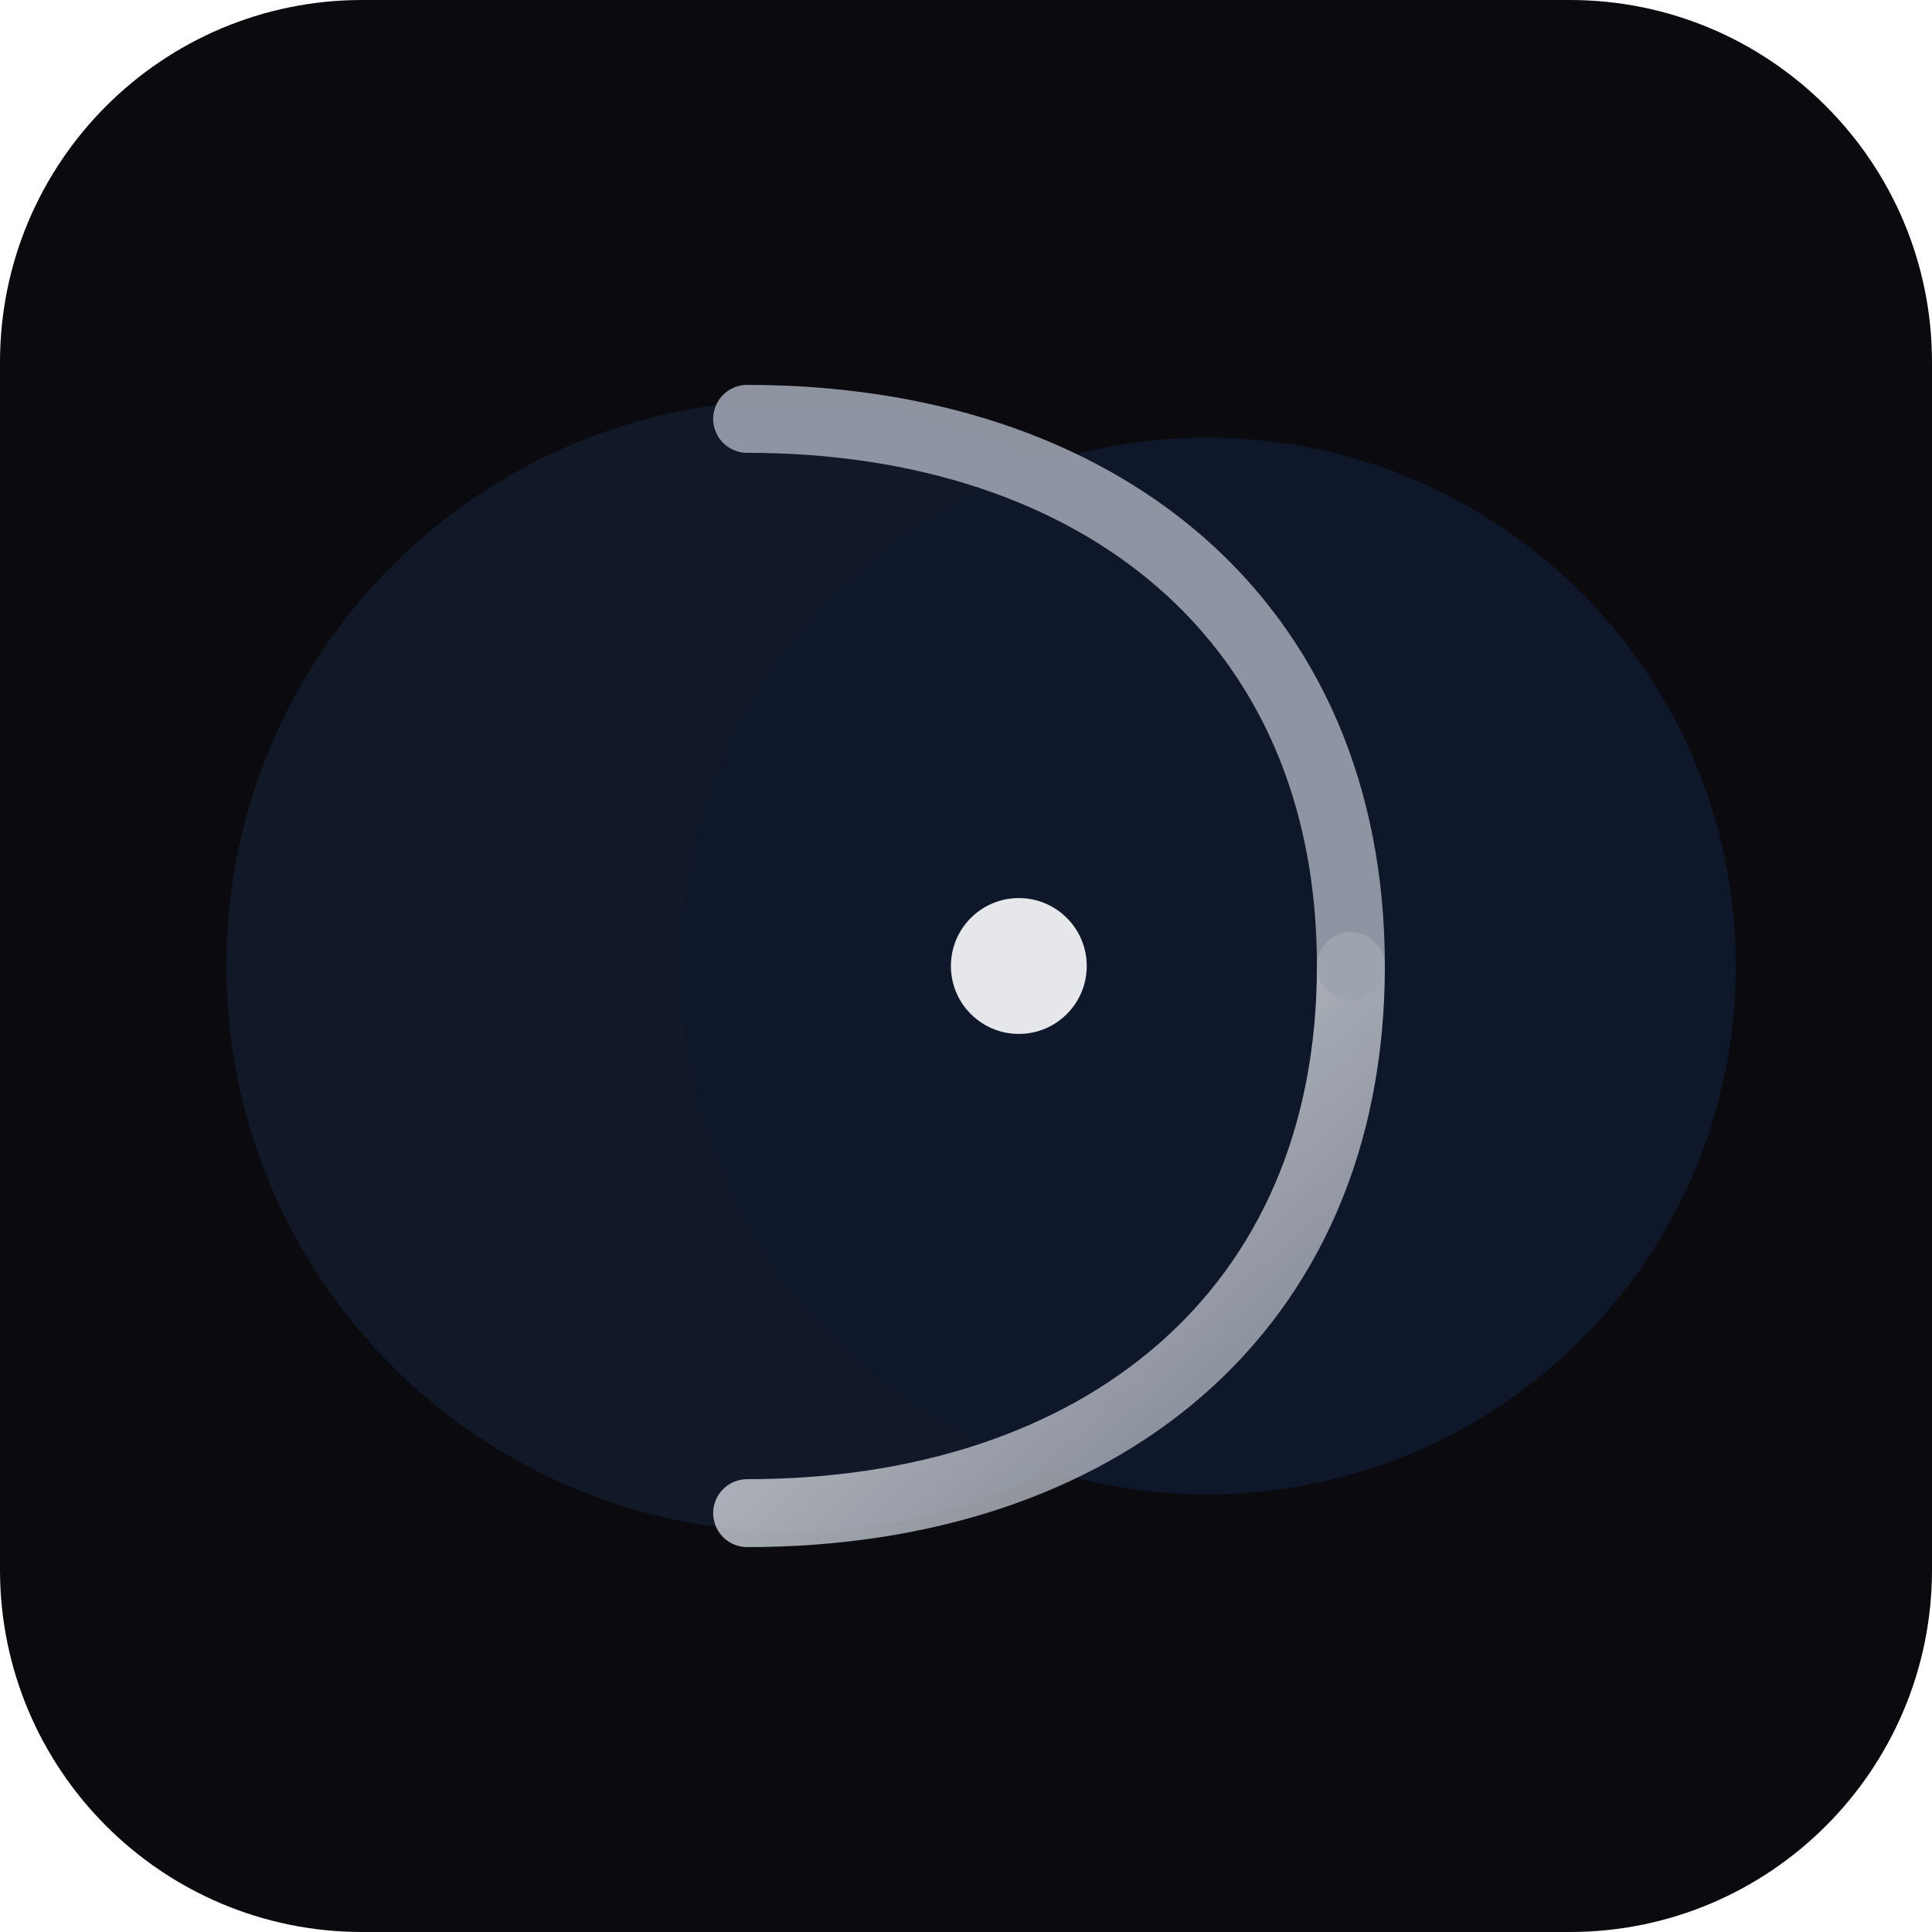
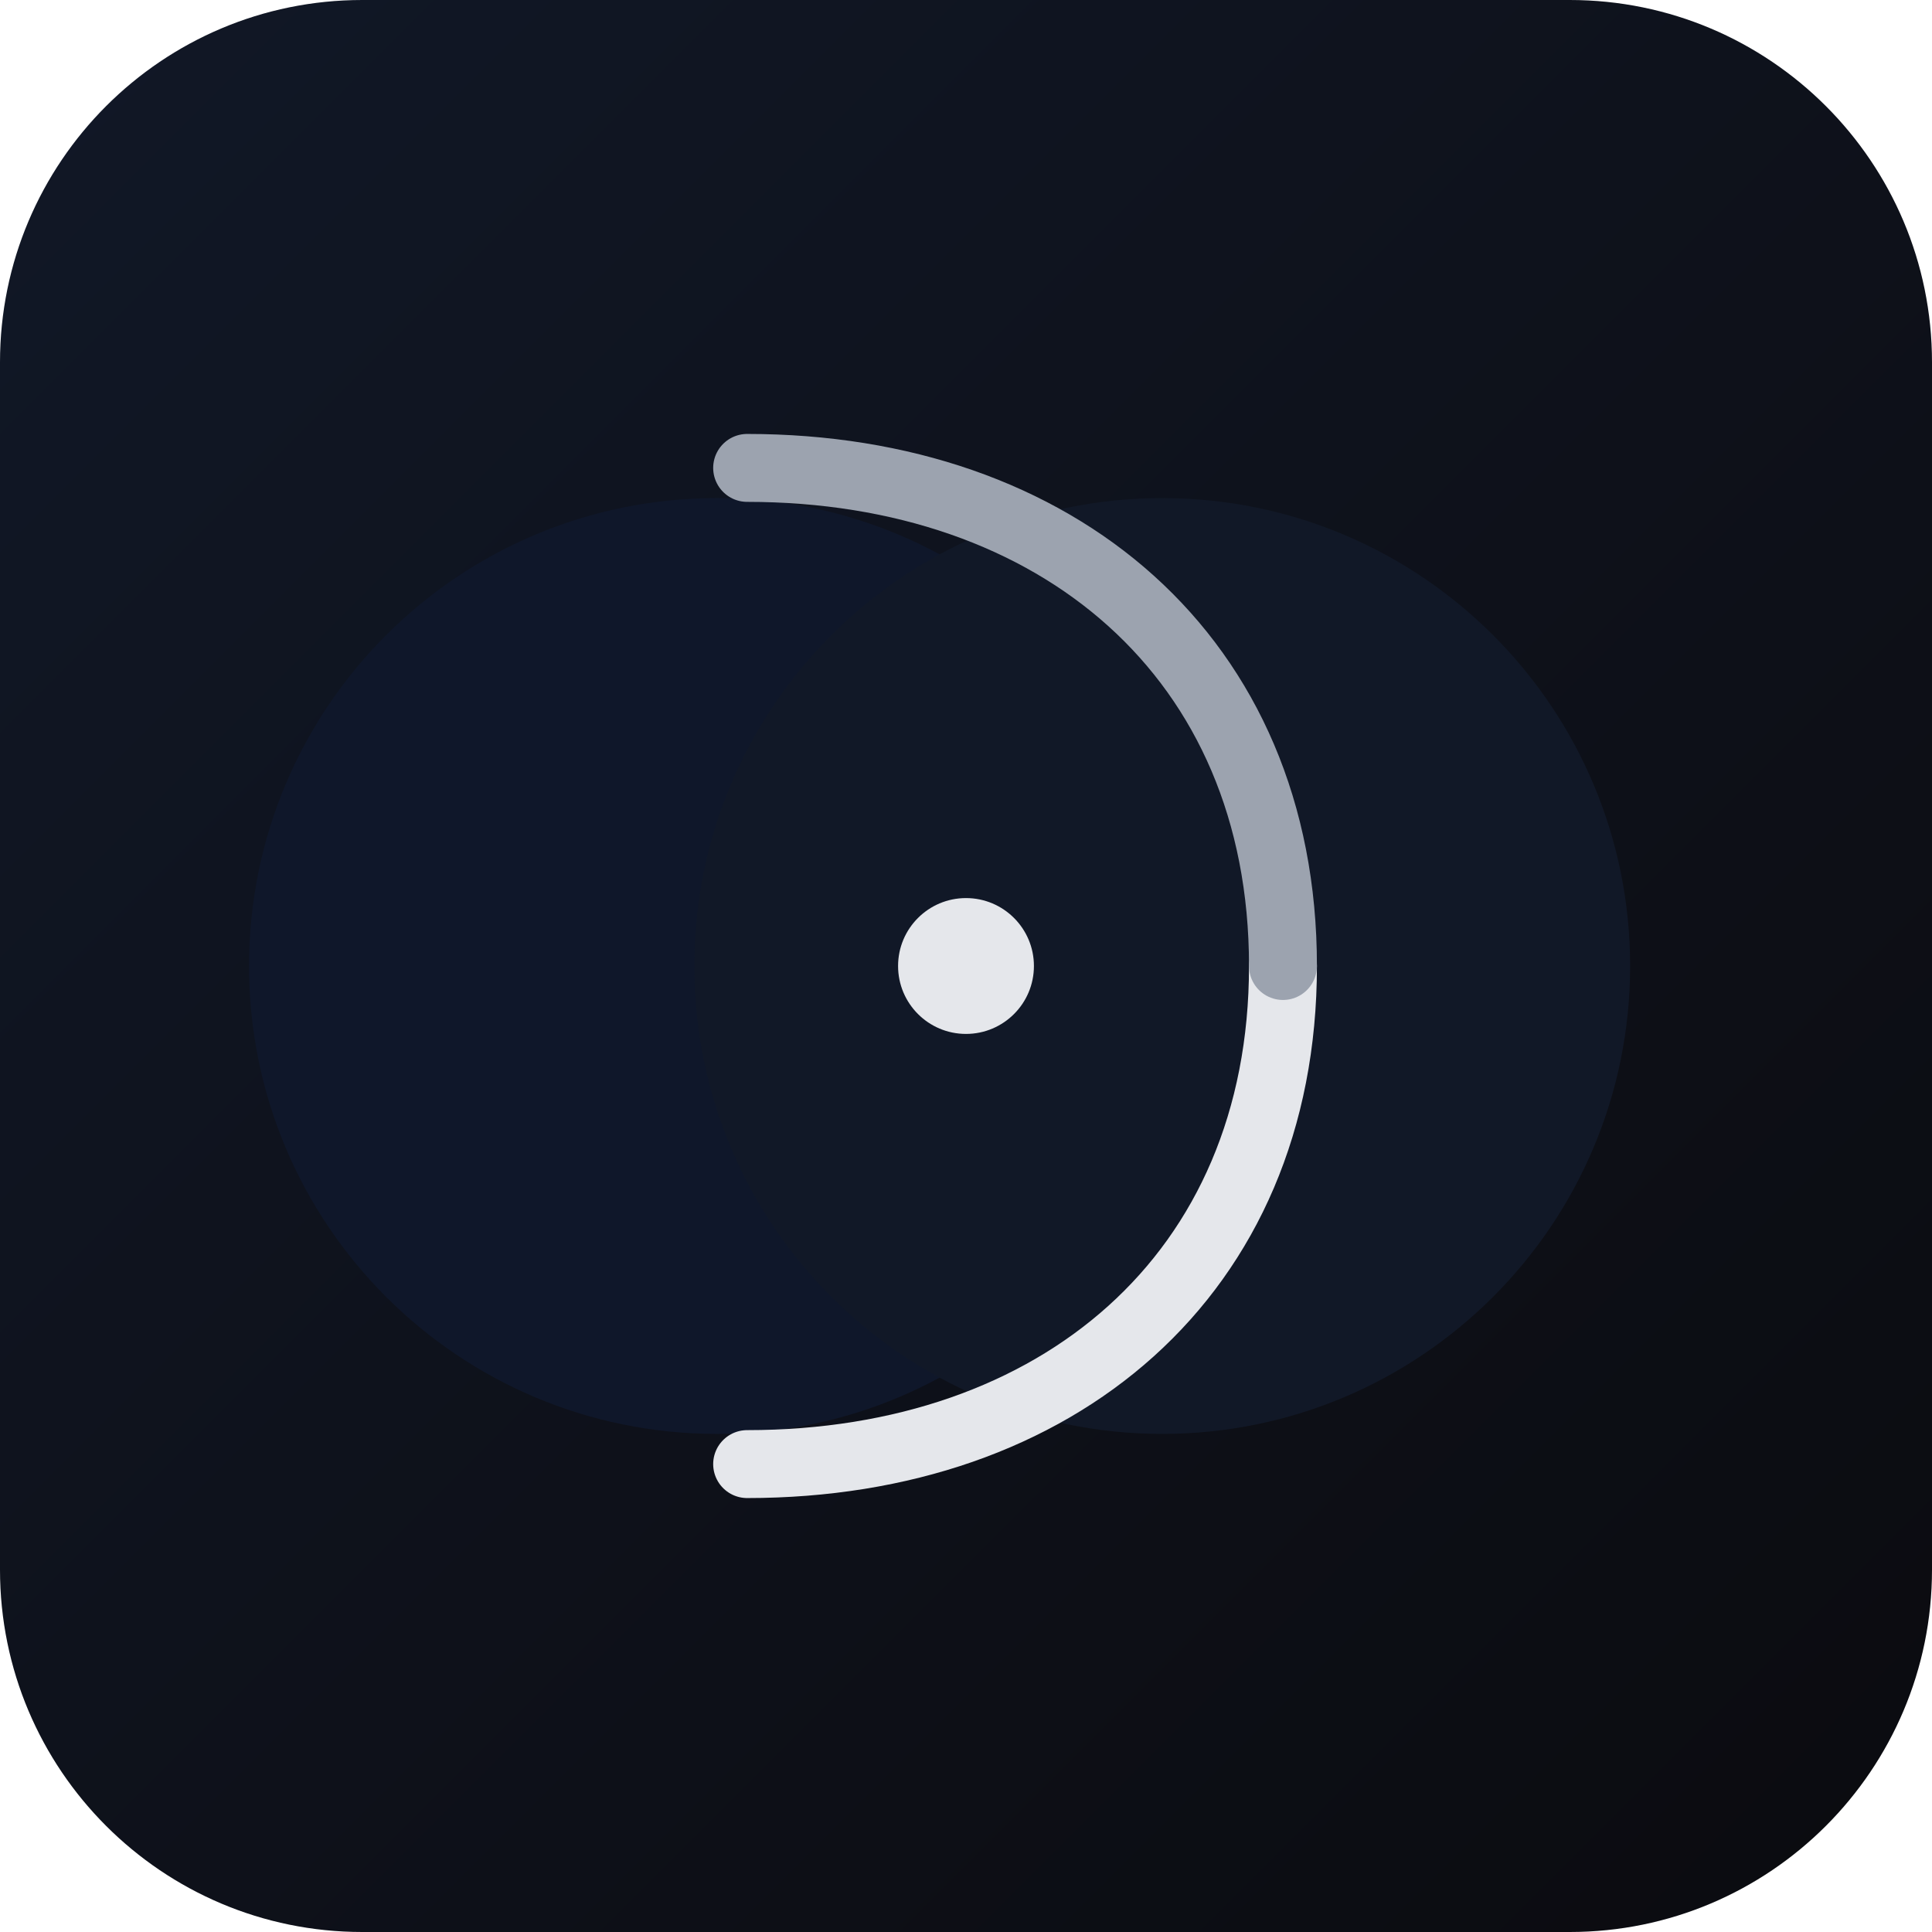
<svg xmlns="http://www.w3.org/2000/svg" viewBox="0 0 512 512">
-   <rect width="512" height="512" rx="96" fill="#0b0b0f" />
  <defs>
-     <linearGradient id="g" x1="0" y1="0" x2="1" y2="1">
-       <stop offset="0" stop-color="#e5e7eb" stop-opacity=".95" />
-       <stop offset="1" stop-color="#9ca3af" stop-opacity=".75" />
+     <linearGradient id="g" x1="0" x2="1" y1="0" y2="1">
+       <stop offset="0" stop-color="#111827" />
+       <stop offset="1" stop-color="#0b0b0f" />
    </linearGradient>
  </defs>
-   <circle cx="210" cy="256" r="150" fill="#111827" />
-   <circle cx="320" cy="256" r="140" fill="#0f172a" />
-   <path d="M358 256c0 92-67 145-160 145" fill="none" stroke="url(#g)" stroke-width="18" stroke-linecap="round" />
-   <path d="M358 256c0-92-67-145-160-145" fill="none" stroke="#9ca3af" stroke-opacity=".9" stroke-width="18" stroke-linecap="round" />
-   <circle cx="270" cy="256" r="18" fill="#e5e7eb" />
+   <rect width="512" height="512" rx="96" fill="url(#g)" />
+   <circle cx="190" cy="256" r="124" fill="#0f172a" />
+   <circle cx="308" cy="256" r="124" fill="#111827" />
+   <path d="M340 256c0 82-60 132-142 132" fill="none" stroke="#e5e7eb" stroke-width="18" stroke-linecap="round" />
+   <path d="M340 256c0-82-60-132-142-132" fill="none" stroke="#9ca3af" stroke-width="18" stroke-linecap="round" />
+   <circle cx="256" cy="256" r="18" fill="#e5e7eb" />
</svg>
